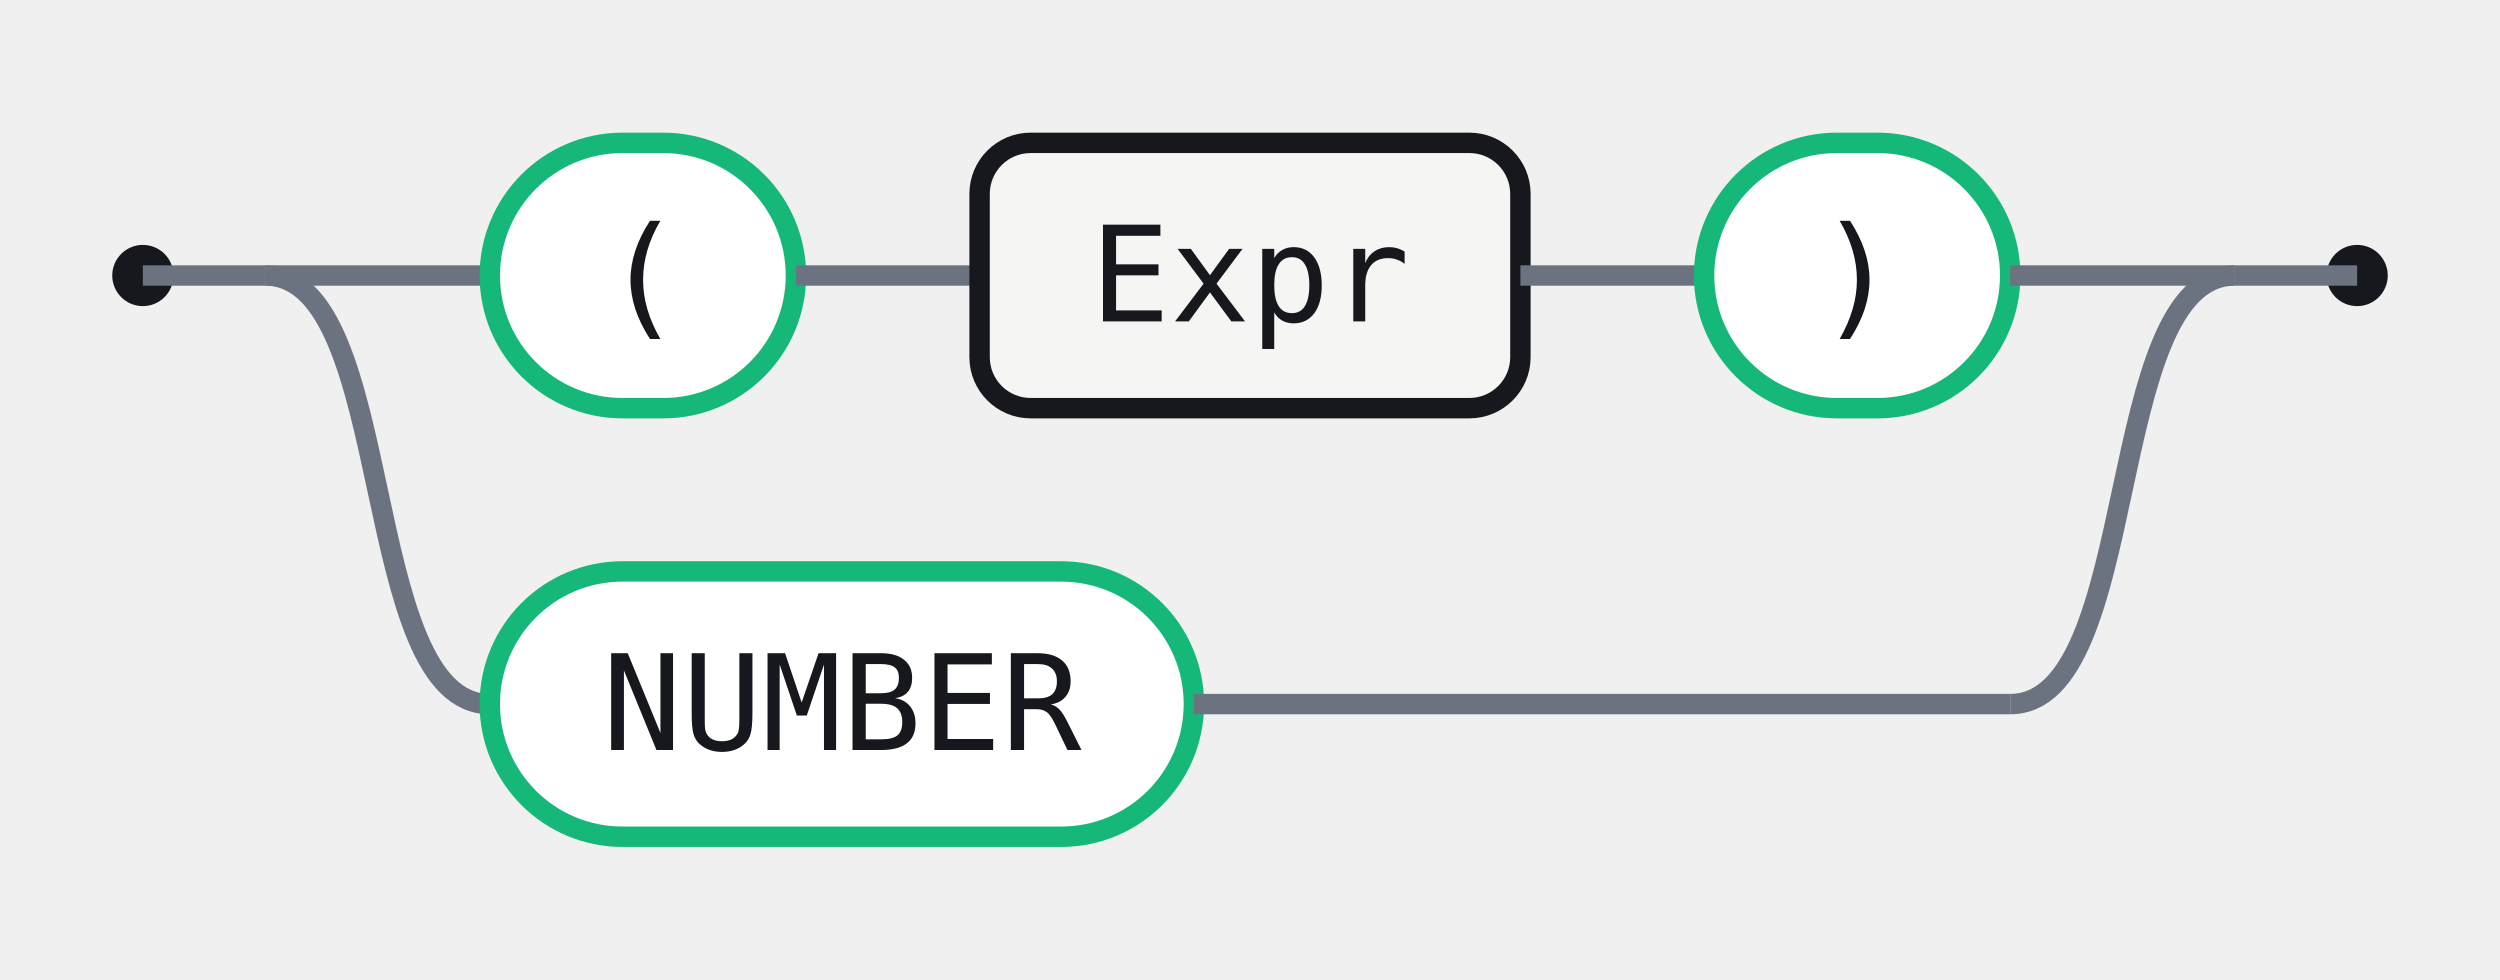
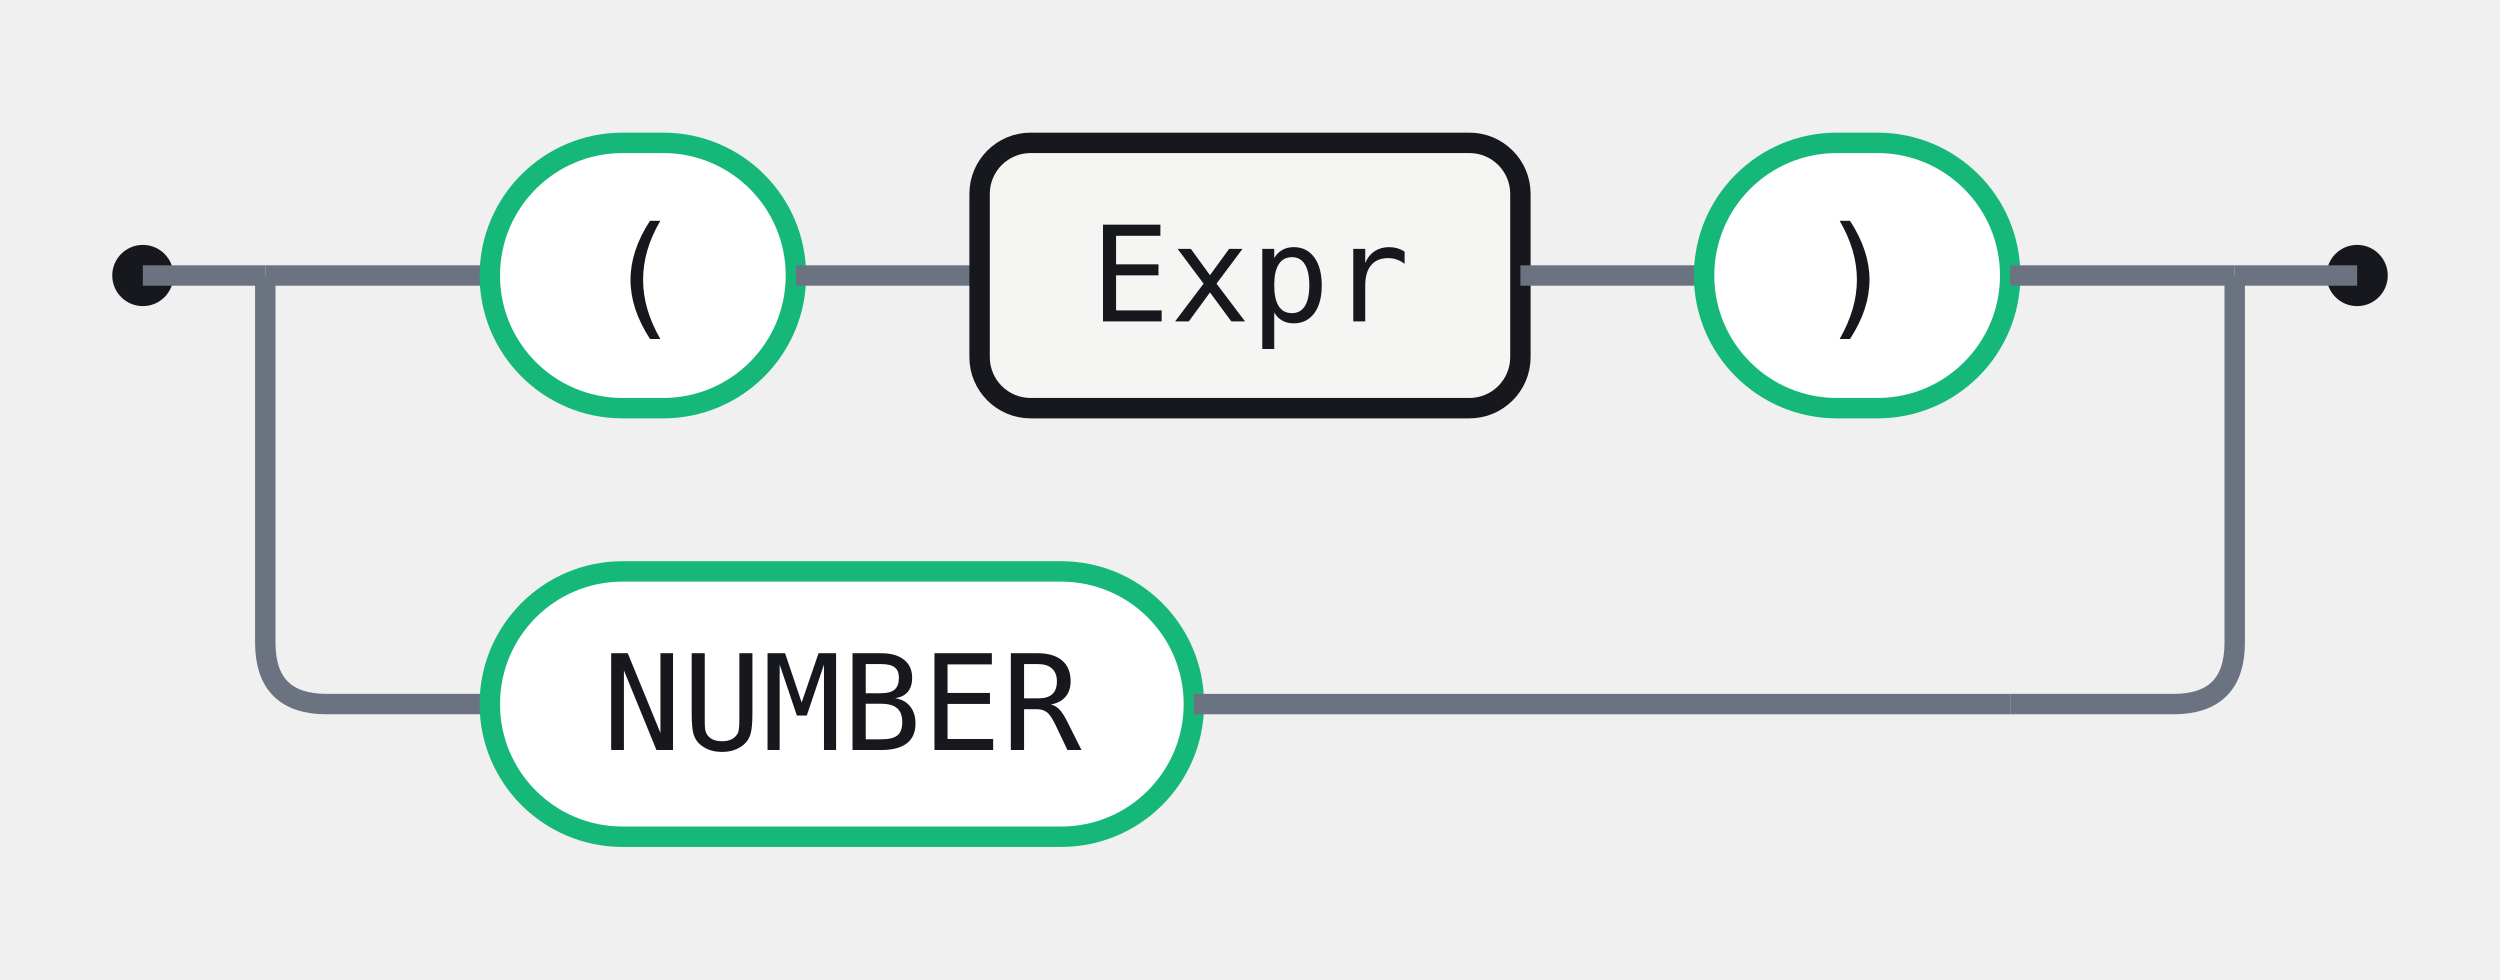
<svg xmlns="http://www.w3.org/2000/svg" width="245" height="96" viewBox="0 0 245 96" role="img" aria-label="Railroad diagram for the Factor rule">
  <style>.rr-track{fill:none;stroke:#6B7280;stroke-width:2}.rr-term{fill:#fff;stroke:#15B879;stroke-width:2}.rr-nonterm{fill:#F5F6F3;stroke:#16181D;stroke-width:2}.rr-text{fill:#16181D;font:13px ui-monospace,SFMono-Regular,Menlo,Consolas,monospace}.rr-cap{fill:#16181D}</style>
  <circle class="rr-cap" cx="14" cy="27" r="3" />
  <circle class="rr-cap" cx="231" cy="27" r="3" />
  <path class="rr-track" d="M14 27 H26" />
  <path class="rr-track" d="M219 27 H231" />
  <path class="rr-track" d="M26 27 H48" />
  <rect class="rr-term" x="48" y="14" width="30" height="26" rx="13" />
  <text class="rr-text" x="63" y="27" text-anchor="middle" dominant-baseline="central">(</text>
  <path class="rr-track" d="M78 27 H96" />
  <rect class="rr-nonterm" x="96" y="14" width="53" height="26" rx="5" />
  <text class="rr-text" x="122.5" y="27" text-anchor="middle" dominant-baseline="central">Expr</text>
  <path class="rr-track" d="M149 27 H167" />
  <rect class="rr-term" x="167" y="14" width="30" height="26" rx="13" />
  <text class="rr-text" x="182" y="27" text-anchor="middle" dominant-baseline="central">)</text>
  <path class="rr-track" d="M197 27 H219" />
-   <path class="rr-track" d="M26 27 C39 27 35 69 48 69" />
+   <path class="rr-track" d="M26 27 V63 Q26 69 32 69 H48" />
  <rect class="rr-term" x="48" y="56" width="69" height="26" rx="13" />
  <text class="rr-text" x="82.5" y="69" text-anchor="middle" dominant-baseline="central">NUMBER</text>
  <path class="rr-track" d="M117 69 H197" />
-   <path class="rr-track" d="M197 69 C210 69 206 27 219 27" />
+   <path class="rr-track" d="M197 69 H213 Q219 69 219 63 V27" />
</svg>
